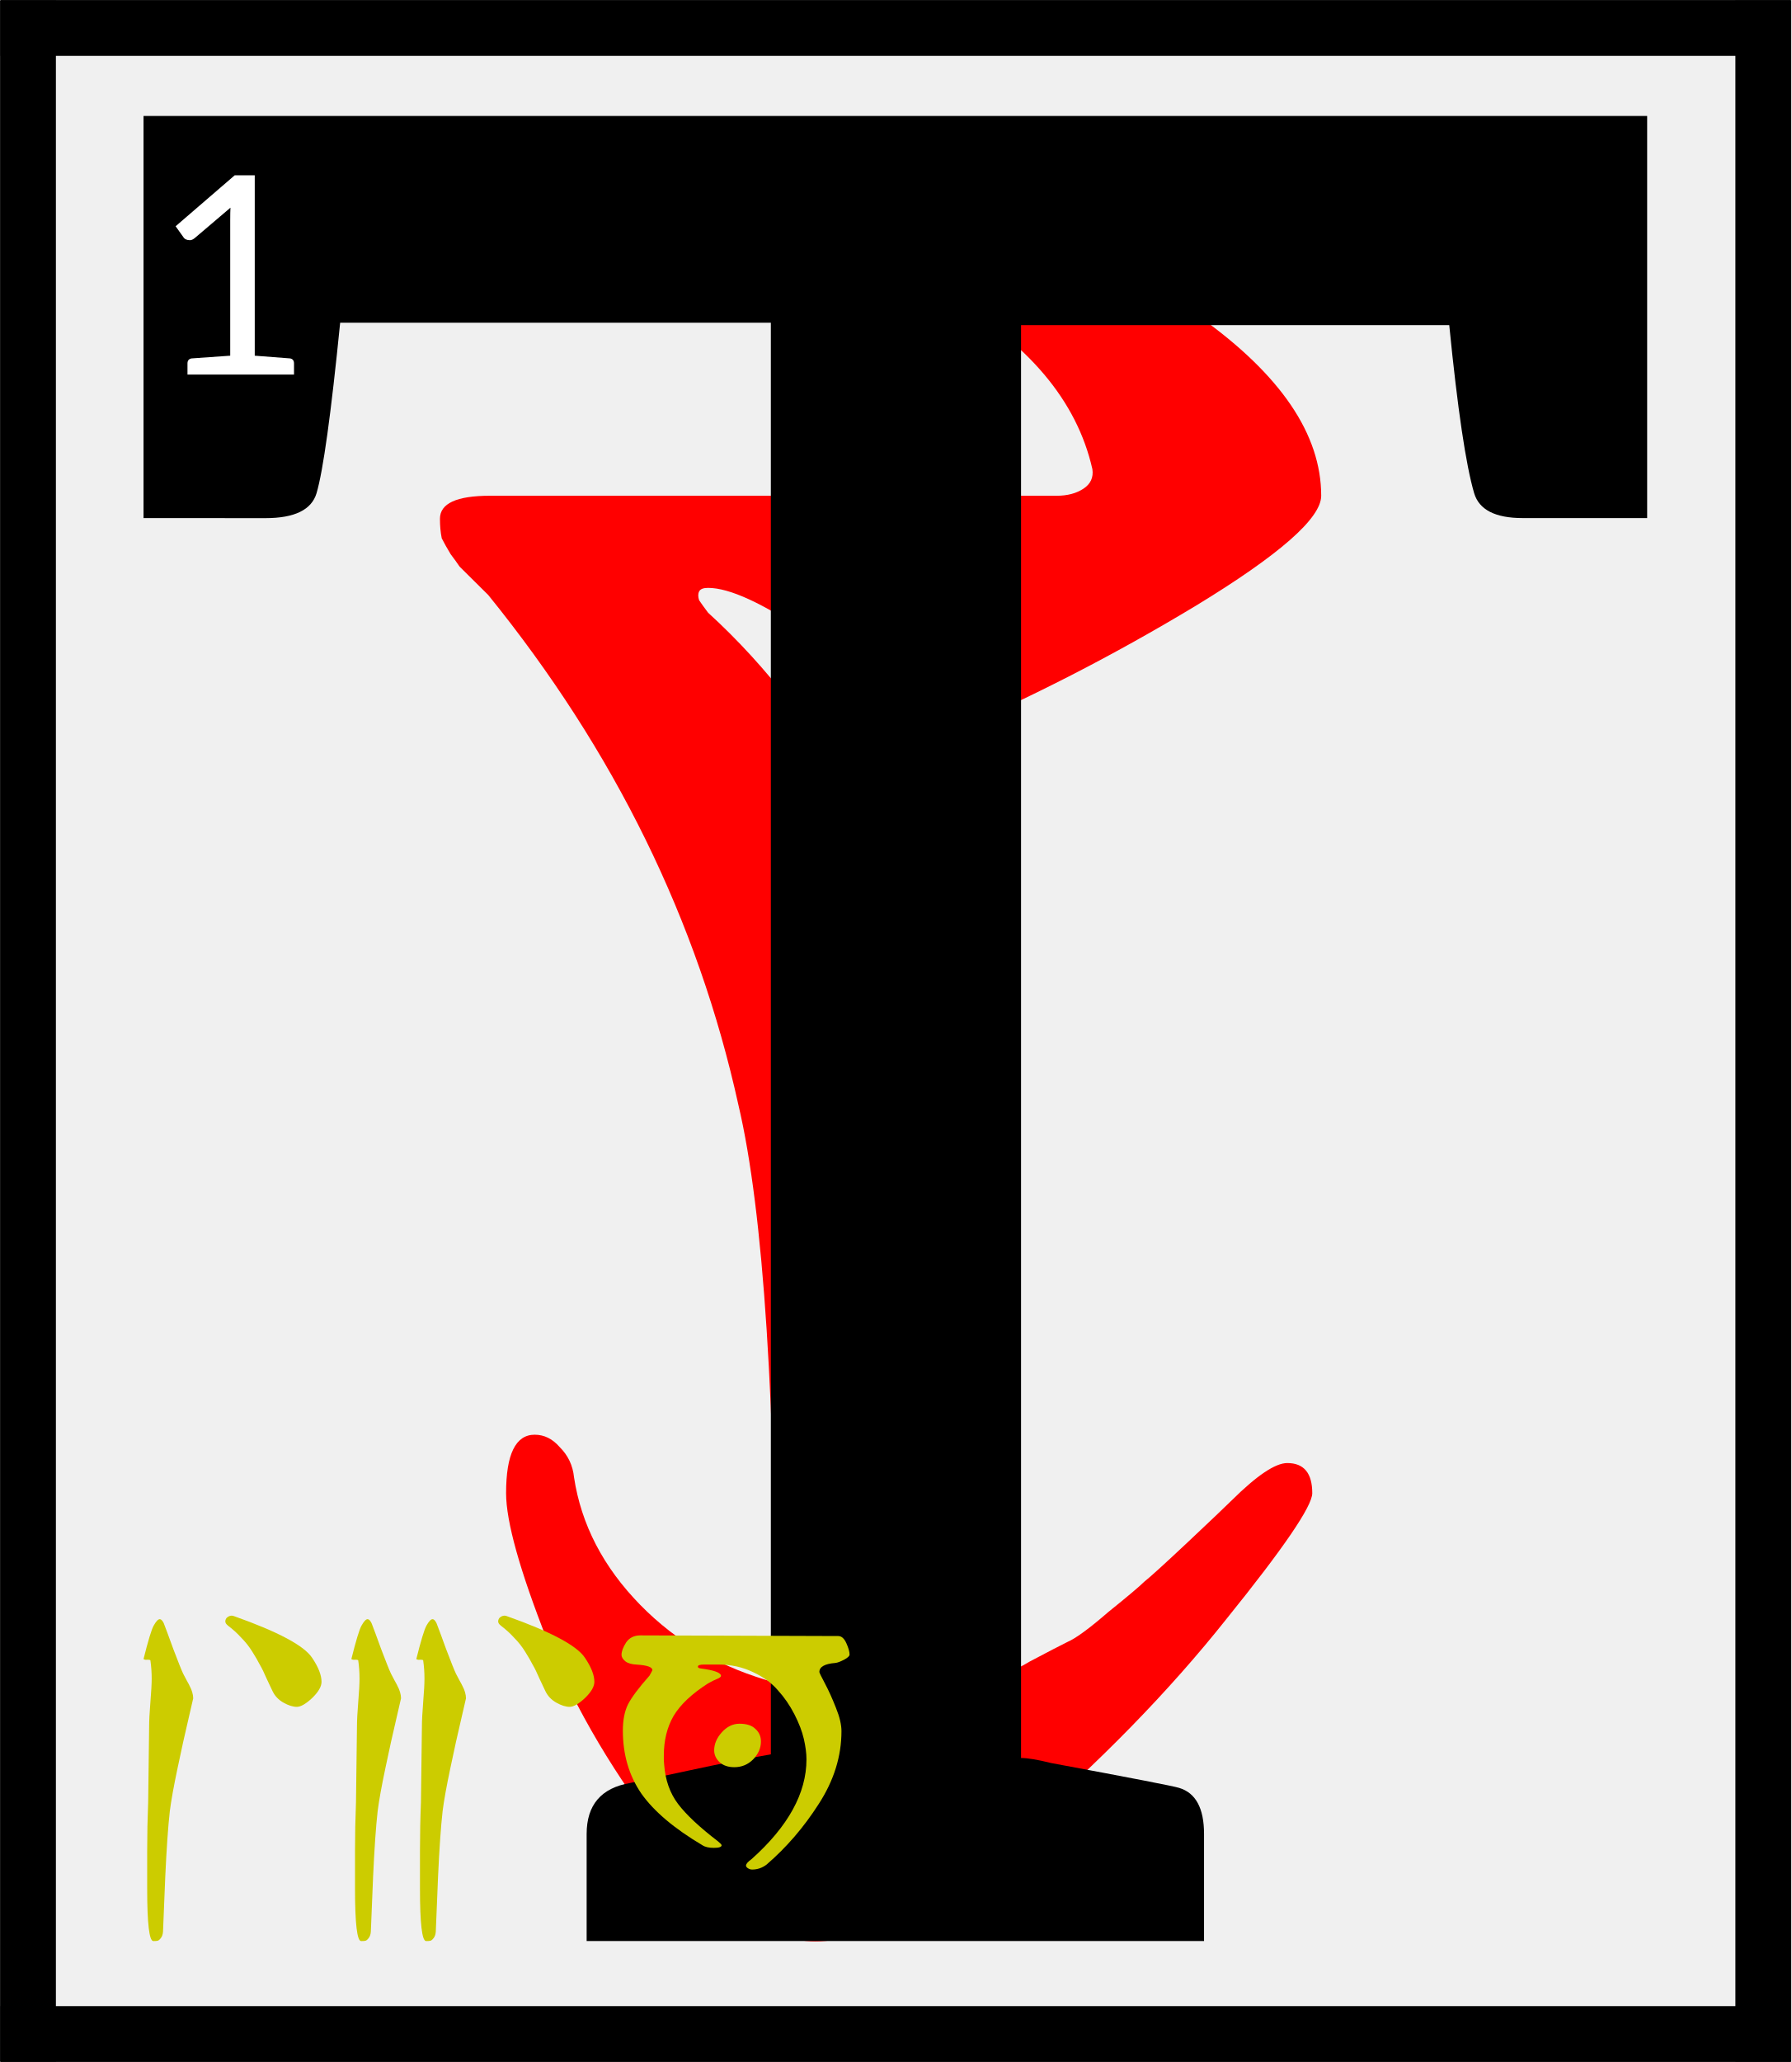
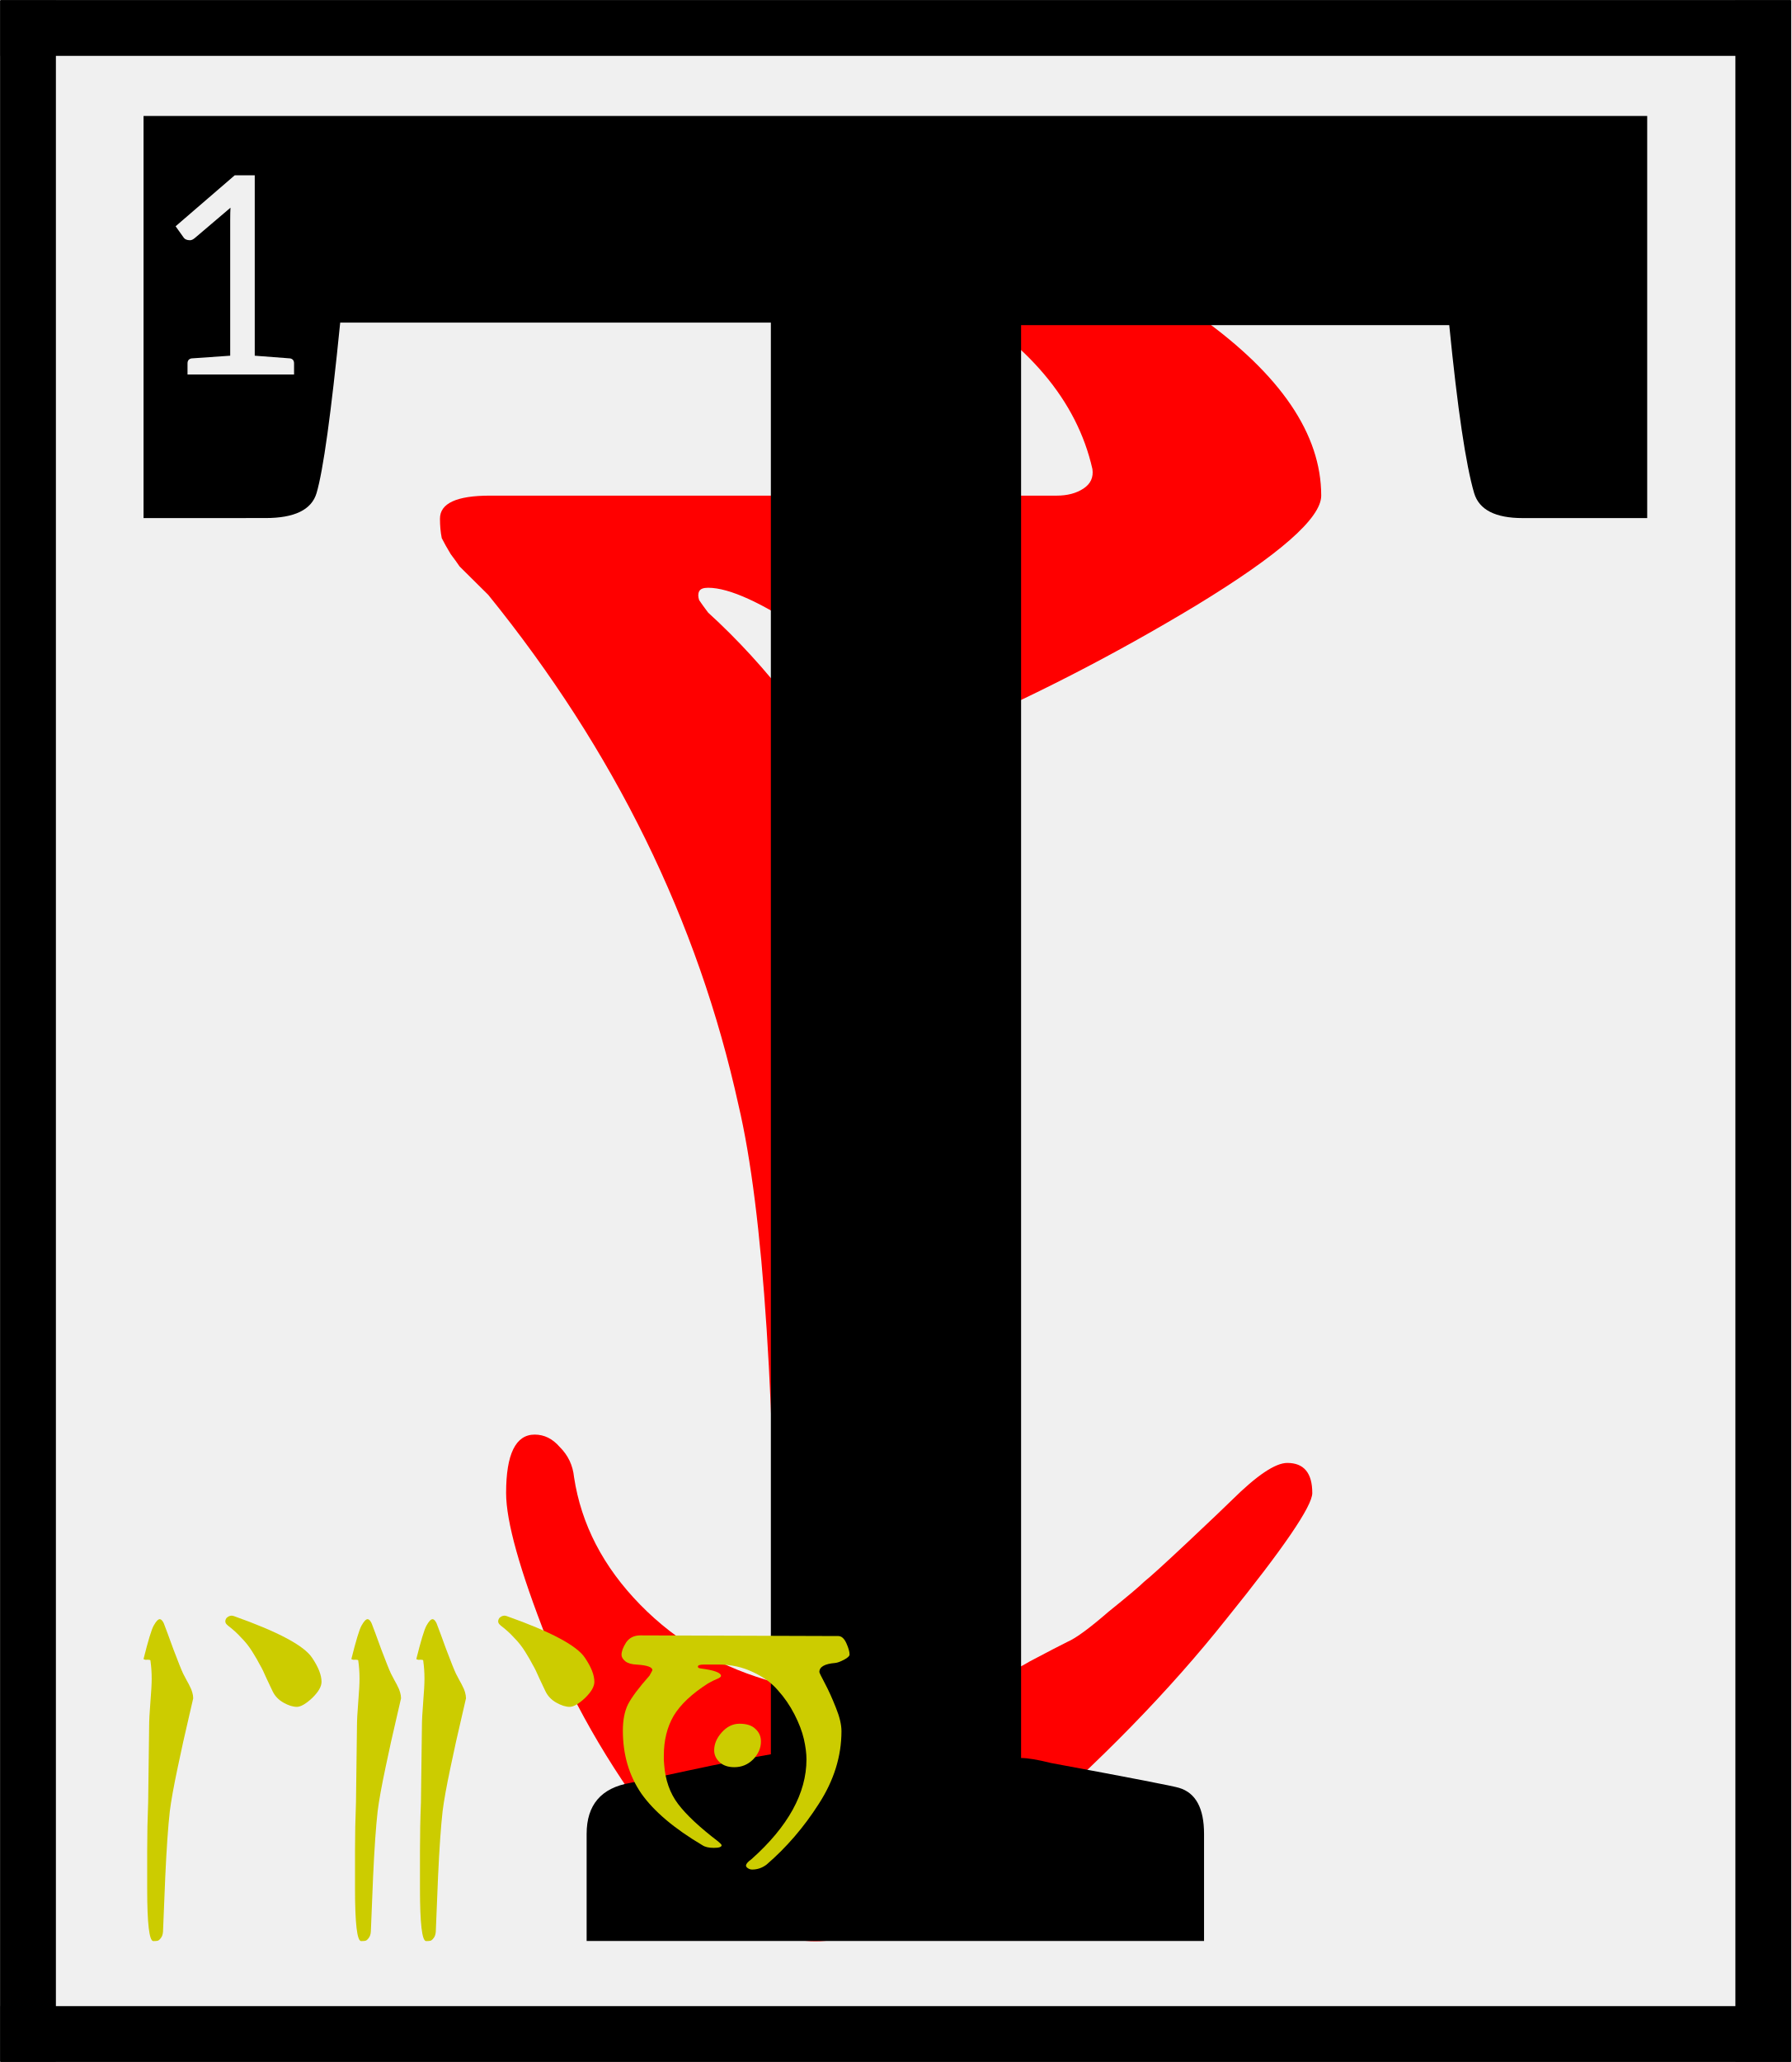
<svg xmlns="http://www.w3.org/2000/svg" width="111.21" height="128" version="1.1" viewBox="0 0 29.423 33.867">
  <defs>
    <clipPath id="clip_path_1">
      <path d="m0 0h15849v23495h-15849z" />
    </clipPath>
  </defs>
-   <g transform="translate(-16.282 -20.108)">
-     <g transform="matrix(.012916 0 0 .012799 .018656 -191.15)" clip-path="url(#clip_path_1)">
-       <g class="TextShape" aria-label="T">
-         <path d="m1882.3 17142h720.68q20.461 0 34.102-9.093 13.641-9.094 11.367-25.008-29.555-131.86-186.42-222.8-156.87-93.211-413.77-138.68-52.289-9.094-52.289-38.648 0-34.102 56.836-34.102 165.96 0 370.57 63.656 206.88 63.657 361.48 175.06 154.59 111.4 154.59 229.62 0 43.196-159.14 140.95-156.87 95.485-320.55 165.96-29.555 13.641-50.016-15.914-36.375-54.562-122.77-113.67-86.391-59.109-127.31-59.109-9.094 0-11.367 4.547-2.273 4.547 0 11.367 4.547 6.82 11.367 15.914 113.67 104.58 193.24 254.62 79.57 147.77 79.57 297.82 0 450.14-90.938 836.62h31.828q38.648 0 75.023-6.82 36.375-4.547 61.383-11.367 25.008-4.547 59.109-25.008 34.102-18.187 47.742-25.008 15.914-6.82 52.289-38.648 36.375-29.555 45.469-38.649 11.367-9.093 54.562-50.015 45.469-43.195 56.836-54.563 47.742-47.742 70.477-47.742 31.828 0 31.828 38.649 0 25.007-109.12 161.41-109.12 138.68-265.99 275.09-156.87 138.68-256.9 138.68-90.938 0-188.7-127.31-97.758-125.04-152.32-259.17-52.289-134.13-52.289-188.7 0-75.024 36.375-75.024 18.188 0 31.828 15.914 15.914 15.914 18.188 38.649 13.641 90.937 84.117 163.69t172.78 100.03q0-536.53-47.742-741.14-77.297-354.66-318.28-654.75-6.82-6.821-18.188-18.188t-18.188-18.187q-4.547-6.821-11.367-15.914-6.82-11.367-11.367-20.461-2.273-11.367-2.273-25.008 0-29.555 63.656-29.555z" fill="#f00" />
-       </g>
-     </g>
-     <g class="TextShape" stroke-width=".013" aria-label="T">
-       <path d="m18.639 28.617v-6.604h24.7v6.604h-2.045q-0.675 0-0.797-0.409-0.204-0.695-0.409-2.76h-7.034v23.534q0.164 0 0.491 0.082 1.983 0.368 2.106 0.409 0.409 0.123 0.409 0.757v1.758h-10.142v-1.758q0-0.716 0.716-0.838 0.204-0.041 0.961-0.204 0.757-0.164 1.349-0.266v-23.514h-7.075q-0.225 2.249-0.388 2.801-0.123 0.409-0.838 0.409z" />
-     </g>
-     <g fill="none" stroke="#000" stroke-linejoin="round" stroke-width=".917">
-       <path d="m16.289 20.567h29.411" />
-       <path d="m45.247 20.115v33.854" />
-       <path d="m45.699 53.516h-29.411" />
-       <path d="m16.741 53.969v-33.854" />
-     </g>
-     <g class="TextShape" stroke-width=".013" aria-label="1">
-       <path d="m19.166 23.824 0.971-0.837h0.329v2.963q0.57 0.042 0.583 0.045 0.062 0.013 0.062 0.082v0.183h-1.75v-0.183q0-0.069 0.065-0.082l0.637-0.045v-2.226q0-0.136 0.004-0.205l-0.583 0.496q-0.045 0.038-0.082 0.038-0.078 0-0.109-0.051z" fill="#fff" />
-     </g>
-     <g class="TextShape" fill="#cc0" stroke-width=".013" aria-label="1'2'0">
-       <path d="m18.97 46.765q0.048 0.123 0.16 0.432 0.117 0.309 0.16 0.4 0.021 0.043 0.059 0.112 0.037 0.064 0.053 0.101 0.021 0.037 0.037 0.091t0.016 0.101q0 0.005-0.08 0.347-0.08 0.336-0.176 0.795-0.096 0.454-0.128 0.71-0.043 0.379-0.075 1.078-0.027 0.699-0.037 0.902-0.005 0.069-0.037 0.107-0.027 0.037-0.053 0.043-0.027 0.005-0.069 0.005-0.101 0-0.101-0.864v-0.614q0-0.405 0.016-0.8 0.005-0.539 0.016-1.243 0-0.149 0.021-0.405t0.021-0.384q0-0.155-0.021-0.299 0-0.016-0.08-0.011-0.032-0.005-0.032-0.016 0.112-0.448 0.165-0.544 0.059-0.107 0.101-0.107 0.032 0 0.064 0.064z" />
-       <path d="m20.021 46.802q-0.064-0.048-0.021-0.117 0.059-0.059 0.128-0.032 1.083 0.384 1.28 0.683 0.155 0.229 0.155 0.395 0 0.117-0.155 0.267-0.155 0.144-0.251 0.144-0.096 0-0.219-0.069-0.123-0.069-0.181-0.192-0.027-0.053-0.096-0.203-0.064-0.149-0.112-0.229-0.043-0.085-0.123-0.213-0.08-0.128-0.181-0.229-0.096-0.107-0.224-0.203z" />
-       <path d="m23.451 46.765q0.048 0.123 0.16 0.432 0.117 0.309 0.16 0.4 0.021 0.043 0.059 0.112 0.037 0.064 0.053 0.101 0.021 0.037 0.037 0.091t0.016 0.101q0 0.005-0.08 0.347-0.08 0.336-0.176 0.795-0.096 0.454-0.128 0.71-0.043 0.379-0.075 1.078-0.027 0.699-0.037 0.902-0.005 0.069-0.037 0.107-0.027 0.037-0.053 0.043-0.027 0.005-0.069 0.005-0.101 0-0.101-0.864v-0.614q0-0.405 0.016-0.8 0.005-0.539 0.016-1.243 0-0.149 0.021-0.405t0.021-0.384q0-0.155-0.021-0.299 0-0.016-0.08-0.011-0.032-0.005-0.032-0.016 0.112-0.448 0.165-0.544 0.059-0.107 0.101-0.107 0.032 0 0.064 0.064zm-1.067 0q0.048 0.123 0.16 0.432 0.117 0.309 0.16 0.4 0.021 0.043 0.059 0.112 0.037 0.064 0.053 0.101 0.021 0.037 0.037 0.091t0.016 0.101q0 0.005-0.08 0.347-0.08 0.336-0.176 0.795-0.096 0.454-0.128 0.71-0.043 0.379-0.075 1.078-0.027 0.699-0.037 0.902-0.005 0.069-0.037 0.107-0.027 0.037-0.053 0.043-0.027 0.005-0.069 0.005-0.101 0-0.101-0.864v-0.614q0-0.405 0.016-0.8 0.005-0.539 0.016-1.243 0-0.149 0.021-0.405t0.021-0.384q0-0.155-0.021-0.299 0-0.016-0.08-0.011-0.032-0.005-0.032-0.016 0.112-0.448 0.165-0.544 0.059-0.107 0.101-0.107 0.032 0 0.064 0.064z" />
-       <path d="m24.503 46.802q-0.064-0.048-0.021-0.117 0.059-0.059 0.128-0.032 1.083 0.384 1.28 0.683 0.155 0.229 0.155 0.395 0 0.117-0.155 0.267-0.155 0.144-0.251 0.144-0.096 0-0.219-0.069-0.123-0.069-0.181-0.192-0.027-0.053-0.096-0.203-0.064-0.149-0.112-0.229-0.043-0.085-0.123-0.213-0.08-0.128-0.181-0.229-0.096-0.107-0.224-0.203z" />
-       <path d="m28.429 48.419q0.176 0 0.261 0.085 0.091 0.08 0.091 0.208 0 0.16-0.128 0.293-0.128 0.128-0.309 0.128-0.149 0-0.24-0.08-0.091-0.085-0.091-0.197 0-0.155 0.123-0.293 0.128-0.144 0.293-0.144zm1.622-1.44q0.08 0 0.133 0.117 0.053 0.117 0.053 0.187 0 0.037-0.091 0.085t-0.144 0.053q-0.261 0.021-0.261 0.149 0 0.016 0.091 0.187 0.091 0.171 0.181 0.4 0.091 0.224 0.091 0.384 0 0.619-0.373 1.195-0.368 0.576-0.859 0.998-0.107 0.08-0.235 0.08-0.037 0-0.069-0.021t-0.032-0.043q0-0.043 0.091-0.107 0.902-0.806 0.902-1.638 0-0.149-0.043-0.336-0.043-0.187-0.155-0.405-0.112-0.219-0.272-0.395-0.155-0.181-0.411-0.299-0.256-0.123-0.566-0.123h-0.235q-0.107 0-0.101 0.037 0 0.021 0.043 0.027 0.336 0.043 0.336 0.123 0 0.016-0.037 0.037-0.037 0.016-0.096 0.043-0.053 0.027-0.08 0.043-0.4 0.256-0.566 0.534-0.16 0.277-0.16 0.651 0 0.027 0 0.075 0.005 0.048 0.005 0.069 0.027 0.384 0.229 0.651 0.203 0.267 0.656 0.614 0.059 0.048 0.059 0.064 0 0.043-0.128 0.043-0.123 0-0.187-0.043-0.694-0.411-1.003-0.848-0.304-0.443-0.304-1.035 0-0.261 0.085-0.432 0.091-0.176 0.352-0.47 0.048-0.085 0.048-0.091 0-0.075-0.256-0.091-0.123-0.005-0.187-0.053-0.064-0.053-0.064-0.107 0-0.085 0.075-0.203 0.08-0.117 0.235-0.117z" />
+   <g transform="matrix(.012916 0 0 .012799 -16.263 -211.26)" clip-path="url(#clip_path_1)">
+     <g class="TextShape" aria-label="T">
+       <path d="m1882.3 17142h720.68q20.461 0 34.102-9.093 13.641-9.094 11.367-25.008-29.555-131.86-186.42-222.8-156.87-93.211-413.77-138.68-52.289-9.094-52.289-38.648 0-34.102 56.836-34.102 165.96 0 370.57 63.656 206.88 63.657 361.48 175.06 154.59 111.4 154.59 229.62 0 43.196-159.14 140.95-156.87 95.485-320.55 165.96-29.555 13.641-50.016-15.914-36.375-54.562-122.77-113.67-86.391-59.109-127.31-59.109-9.094 0-11.367 4.547-2.273 4.547 0 11.367 4.547 6.82 11.367 15.914 113.67 104.58 193.24 254.62 79.57 147.77 79.57 297.82 0 450.14-90.938 836.62h31.828q38.648 0 75.023-6.82 36.375-4.547 61.383-11.367 25.008-4.547 59.109-25.008 34.102-18.187 47.742-25.008 15.914-6.82 52.289-38.648 36.375-29.555 45.469-38.649 11.367-9.093 54.562-50.015 45.469-43.195 56.836-54.563 47.742-47.742 70.477-47.742 31.828 0 31.828 38.649 0 25.007-109.12 161.41-109.12 138.68-265.99 275.09-156.87 138.68-256.9 138.68-90.938 0-188.7-127.31-97.758-125.04-152.32-259.17-52.289-134.13-52.289-188.7 0-75.024 36.375-75.024 18.188 0 31.828 15.914 15.914 15.914 18.188 38.649 13.641 90.937 84.117 163.69t172.78 100.03q0-536.53-47.742-741.14-77.297-354.66-318.28-654.75-6.82-6.821-18.188-18.188t-18.188-18.187q-4.547-6.821-11.367-15.914-6.82-11.367-11.367-20.461-2.273-11.367-2.273-25.008 0-29.555 63.656-29.555z" fill="#f00" />
    </g>
  </g>
+   <path transform="matrix(.26459 0 0 .26459 -.00080093 0)" d="m8.912 7.199v24.961l7.572-0.002c1.803 0 2.859-0.515 3.168-1.545 0.412-1.391 0.902-4.921 1.469-10.588h26.738v88.871c-1.494 0.258-3.195 0.592-5.102 1.004-1.906 0.412-3.116 0.67-3.631 0.773-1.803 0.309-2.705 1.365-2.705 3.168v6.646h38.332v-6.646c0-1.597-0.517-2.55-1.547-2.859-0.309-0.103-2.962-0.618-7.959-1.545-0.824-0.206-1.441-0.309-1.853-0.309v-88.947h26.582c0.515 5.203 1.032 8.68 1.547 10.432 0.309 1.03 1.314 1.547 3.014 1.547h7.729v-24.961h-93.354zm5.66 3.682h1.244v11.199c1.436 0.107 2.171 0.162 2.205 0.168 0.157 0.034 0.236 0.139 0.236 0.312v0.689h-6.615v-0.689c0-0.174 0.081-0.279 0.244-0.312l2.406-0.168v-8.414c0-0.342 0.006-0.6 0.018-0.773l-2.205 1.875c-0.112 0.095-0.215 0.145-0.311 0.145-0.196 0-0.334-0.066-0.412-0.195l-0.48-0.672 3.67-3.164z" stroke-width=".049" />
+   <g transform="translate(-16.282,-20.108)" fill="none" stroke="#000" stroke-linejoin="round" stroke-width=".917">
+     <path d="m16.289 20.567h29.411" />
+     <path d="m45.247 20.115v33.854" />
+     <path d="m45.699 53.516h-29.411" />
+     <path d="m16.741 53.969v-33.854" />
+   </g>
+   <g class="TextShape" transform="translate(-16.282,-20.108)" fill="#cc0" stroke-width=".013" aria-label="1'2'0">
+     <path d="m18.97 46.765q0.048 0.123 0.16 0.432 0.117 0.309 0.16 0.4 0.021 0.043 0.059 0.112 0.037 0.064 0.053 0.101 0.021 0.037 0.037 0.091t0.016 0.101q0 0.005-0.08 0.347-0.08 0.336-0.176 0.795-0.096 0.454-0.128 0.71-0.043 0.379-0.075 1.078-0.027 0.699-0.037 0.902-0.005 0.069-0.037 0.107-0.027 0.037-0.053 0.043-0.027 0.005-0.069 0.005-0.101 0-0.101-0.864v-0.614q0-0.405 0.016-0.8 0.005-0.539 0.016-1.243 0-0.149 0.021-0.405t0.021-0.384q0-0.155-0.021-0.299 0-0.016-0.08-0.011-0.032-0.005-0.032-0.016 0.112-0.448 0.165-0.544 0.059-0.107 0.101-0.107 0.032 0 0.064 0.064z" />
+     <path d="m20.021 46.802q-0.064-0.048-0.021-0.117 0.059-0.059 0.128-0.032 1.083 0.384 1.28 0.683 0.155 0.229 0.155 0.395 0 0.117-0.155 0.267-0.155 0.144-0.251 0.144-0.096 0-0.219-0.069t-0.181-0.192q-0.027-0.053-0.096-0.203-0.064-0.149-0.112-0.229-0.043-0.085-0.123-0.213-0.08-0.128-0.181-0.229-0.096-0.107-0.224-0.203z" />
+     <path d="m23.451 46.765q0.048 0.123 0.16 0.432 0.117 0.309 0.16 0.4 0.021 0.043 0.059 0.112 0.037 0.064 0.053 0.101 0.021 0.037 0.037 0.091t0.016 0.101q0 0.005-0.08 0.347-0.08 0.336-0.176 0.795-0.096 0.454-0.128 0.71-0.043 0.379-0.075 1.078-0.027 0.699-0.037 0.902-0.005 0.069-0.037 0.107-0.027 0.037-0.053 0.043-0.027 0.005-0.069 0.005-0.101 0-0.101-0.864v-0.614q0-0.405 0.016-0.8 0.005-0.539 0.016-1.243 0-0.149 0.021-0.405t0.021-0.384q0-0.155-0.021-0.299 0-0.016-0.08-0.011-0.032-0.005-0.032-0.016 0.112-0.448 0.165-0.544 0.059-0.107 0.101-0.107 0.032 0 0.064 0.064zm-1.067 0q0.048 0.123 0.16 0.432 0.117 0.309 0.16 0.4 0.021 0.043 0.059 0.112 0.037 0.064 0.053 0.101 0.021 0.037 0.037 0.091t0.016 0.101q0 0.005-0.08 0.347-0.08 0.336-0.176 0.795-0.096 0.454-0.128 0.71-0.043 0.379-0.075 1.078-0.027 0.699-0.037 0.902-0.005 0.069-0.037 0.107-0.027 0.037-0.053 0.043-0.027 0.005-0.069 0.005-0.101 0-0.101-0.864v-0.614q0-0.405 0.016-0.8 0.005-0.539 0.016-1.243 0-0.149 0.021-0.405t0.021-0.384q0-0.155-0.021-0.299 0-0.016-0.08-0.011-0.032-0.005-0.032-0.016 0.112-0.448 0.165-0.544 0.059-0.107 0.101-0.107 0.032 0 0.064 0.064z" />
+     <path d="m24.503 46.802q-0.064-0.048-0.021-0.117 0.059-0.059 0.128-0.032 1.083 0.384 1.28 0.683 0.155 0.229 0.155 0.395 0 0.117-0.155 0.267-0.155 0.144-0.251 0.144t-0.219-0.069-0.181-0.192q-0.027-0.053-0.096-0.203-0.064-0.149-0.112-0.229-0.043-0.085-0.123-0.213-0.08-0.128-0.181-0.229-0.096-0.107-0.224-0.203z" />
+     <path d="m28.429 48.419q0.176 0 0.261 0.085 0.091 0.08 0.091 0.208 0 0.16-0.128 0.293-0.128 0.128-0.309 0.128-0.149 0-0.24-0.08-0.091-0.085-0.091-0.197 0-0.155 0.123-0.293 0.128-0.144 0.293-0.144zm1.622-1.44q0.08 0 0.133 0.117t0.053 0.187q0 0.037-0.091 0.085t-0.144 0.053q-0.261 0.021-0.261 0.149 0 0.016 0.091 0.187t0.181 0.4q0.091 0.224 0.091 0.384 0 0.619-0.373 1.195-0.368 0.576-0.859 0.998-0.107 0.08-0.235 0.08-0.037 0-0.069-0.021t-0.032-0.043q0-0.043 0.091-0.107 0.902-0.806 0.902-1.638 0-0.149-0.043-0.336t-0.155-0.405-0.272-0.395q-0.155-0.181-0.411-0.299-0.256-0.123-0.566-0.123h-0.235q-0.107 0-0.101 0.037 0 0.021 0.043 0.027 0.336 0.043 0.336 0.123 0 0.016-0.037 0.037-0.037 0.016-0.096 0.043-0.053 0.027-0.08 0.043-0.4 0.256-0.566 0.534-0.16 0.277-0.16 0.651 0 0.027 0 0.075 0.005 0.048 0.005 0.069 0.027 0.384 0.229 0.651t0.656 0.614q0.059 0.048 0.059 0.064 0 0.043-0.128 0.043-0.123 0-0.187-0.043-0.694-0.411-1.003-0.848-0.304-0.443-0.304-1.035 0-0.261 0.085-0.432 0.091-0.176 0.352-0.47 0.048-0.085 0.048-0.091 0-0.075-0.256-0.091-0.123-0.005-0.187-0.053-0.064-0.053-0.064-0.107 0-0.085 0.075-0.203 0.08-0.117 0.235-0.117z" />
+   </g>
</svg>
